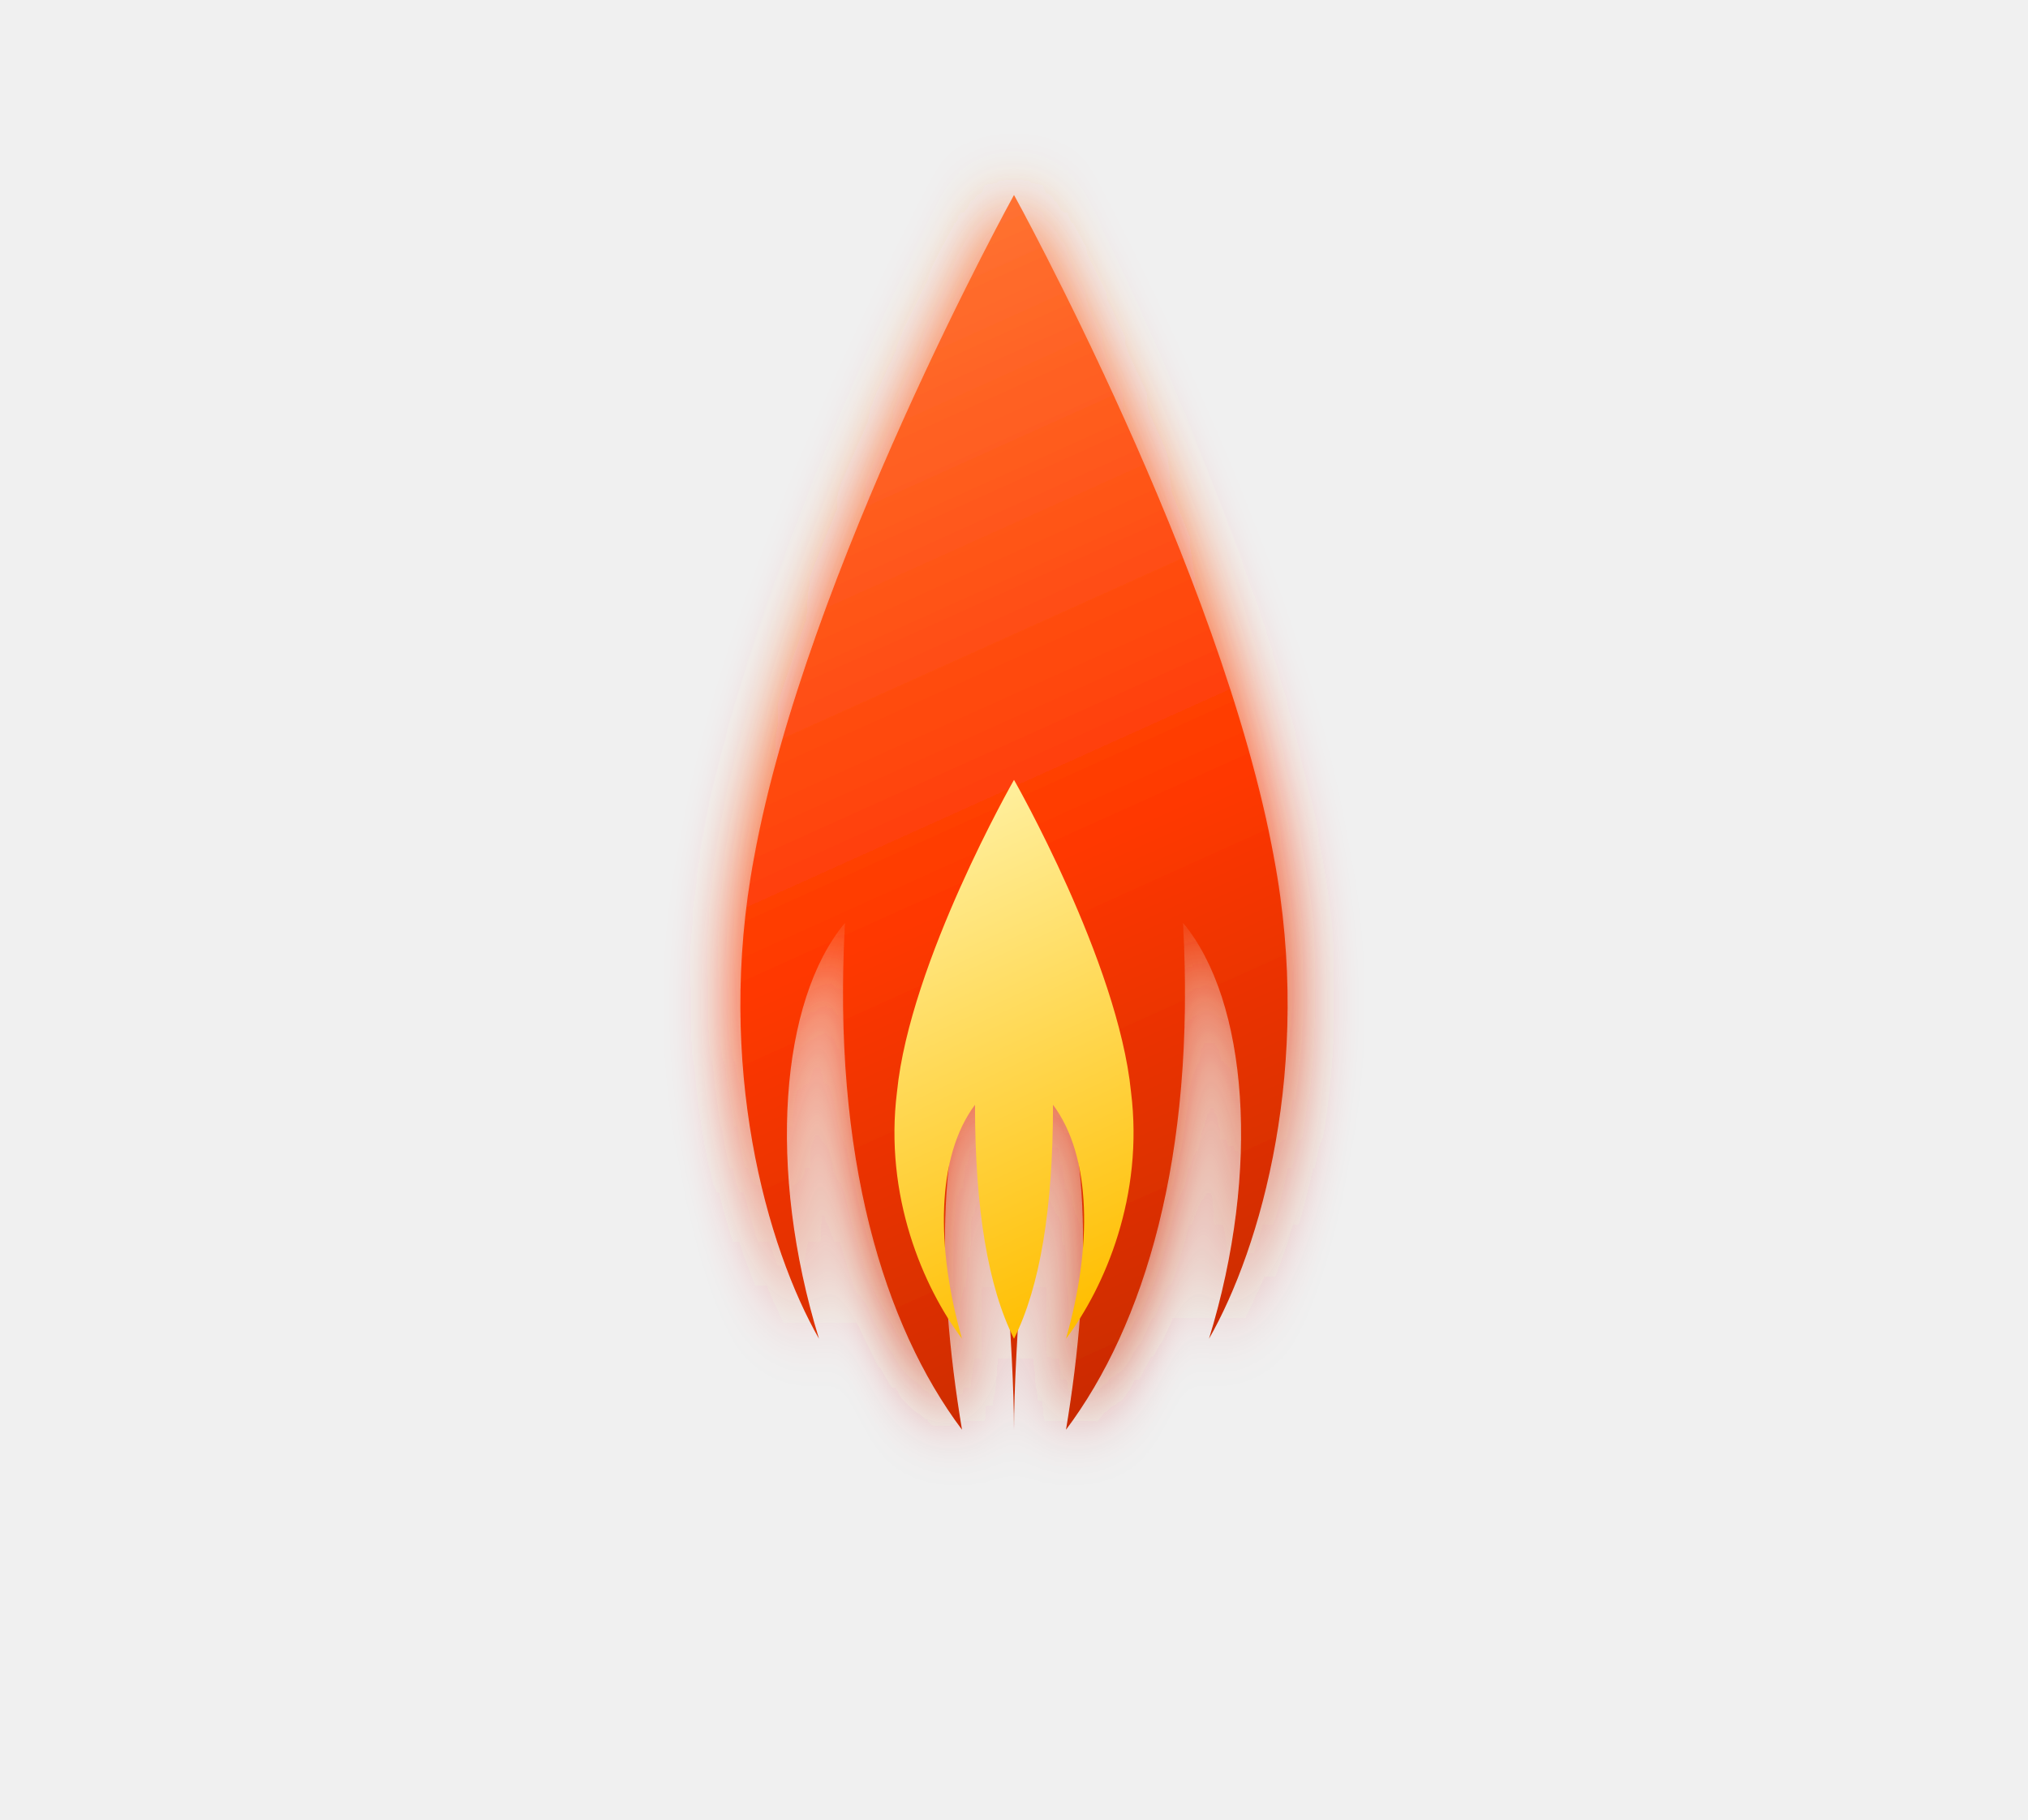
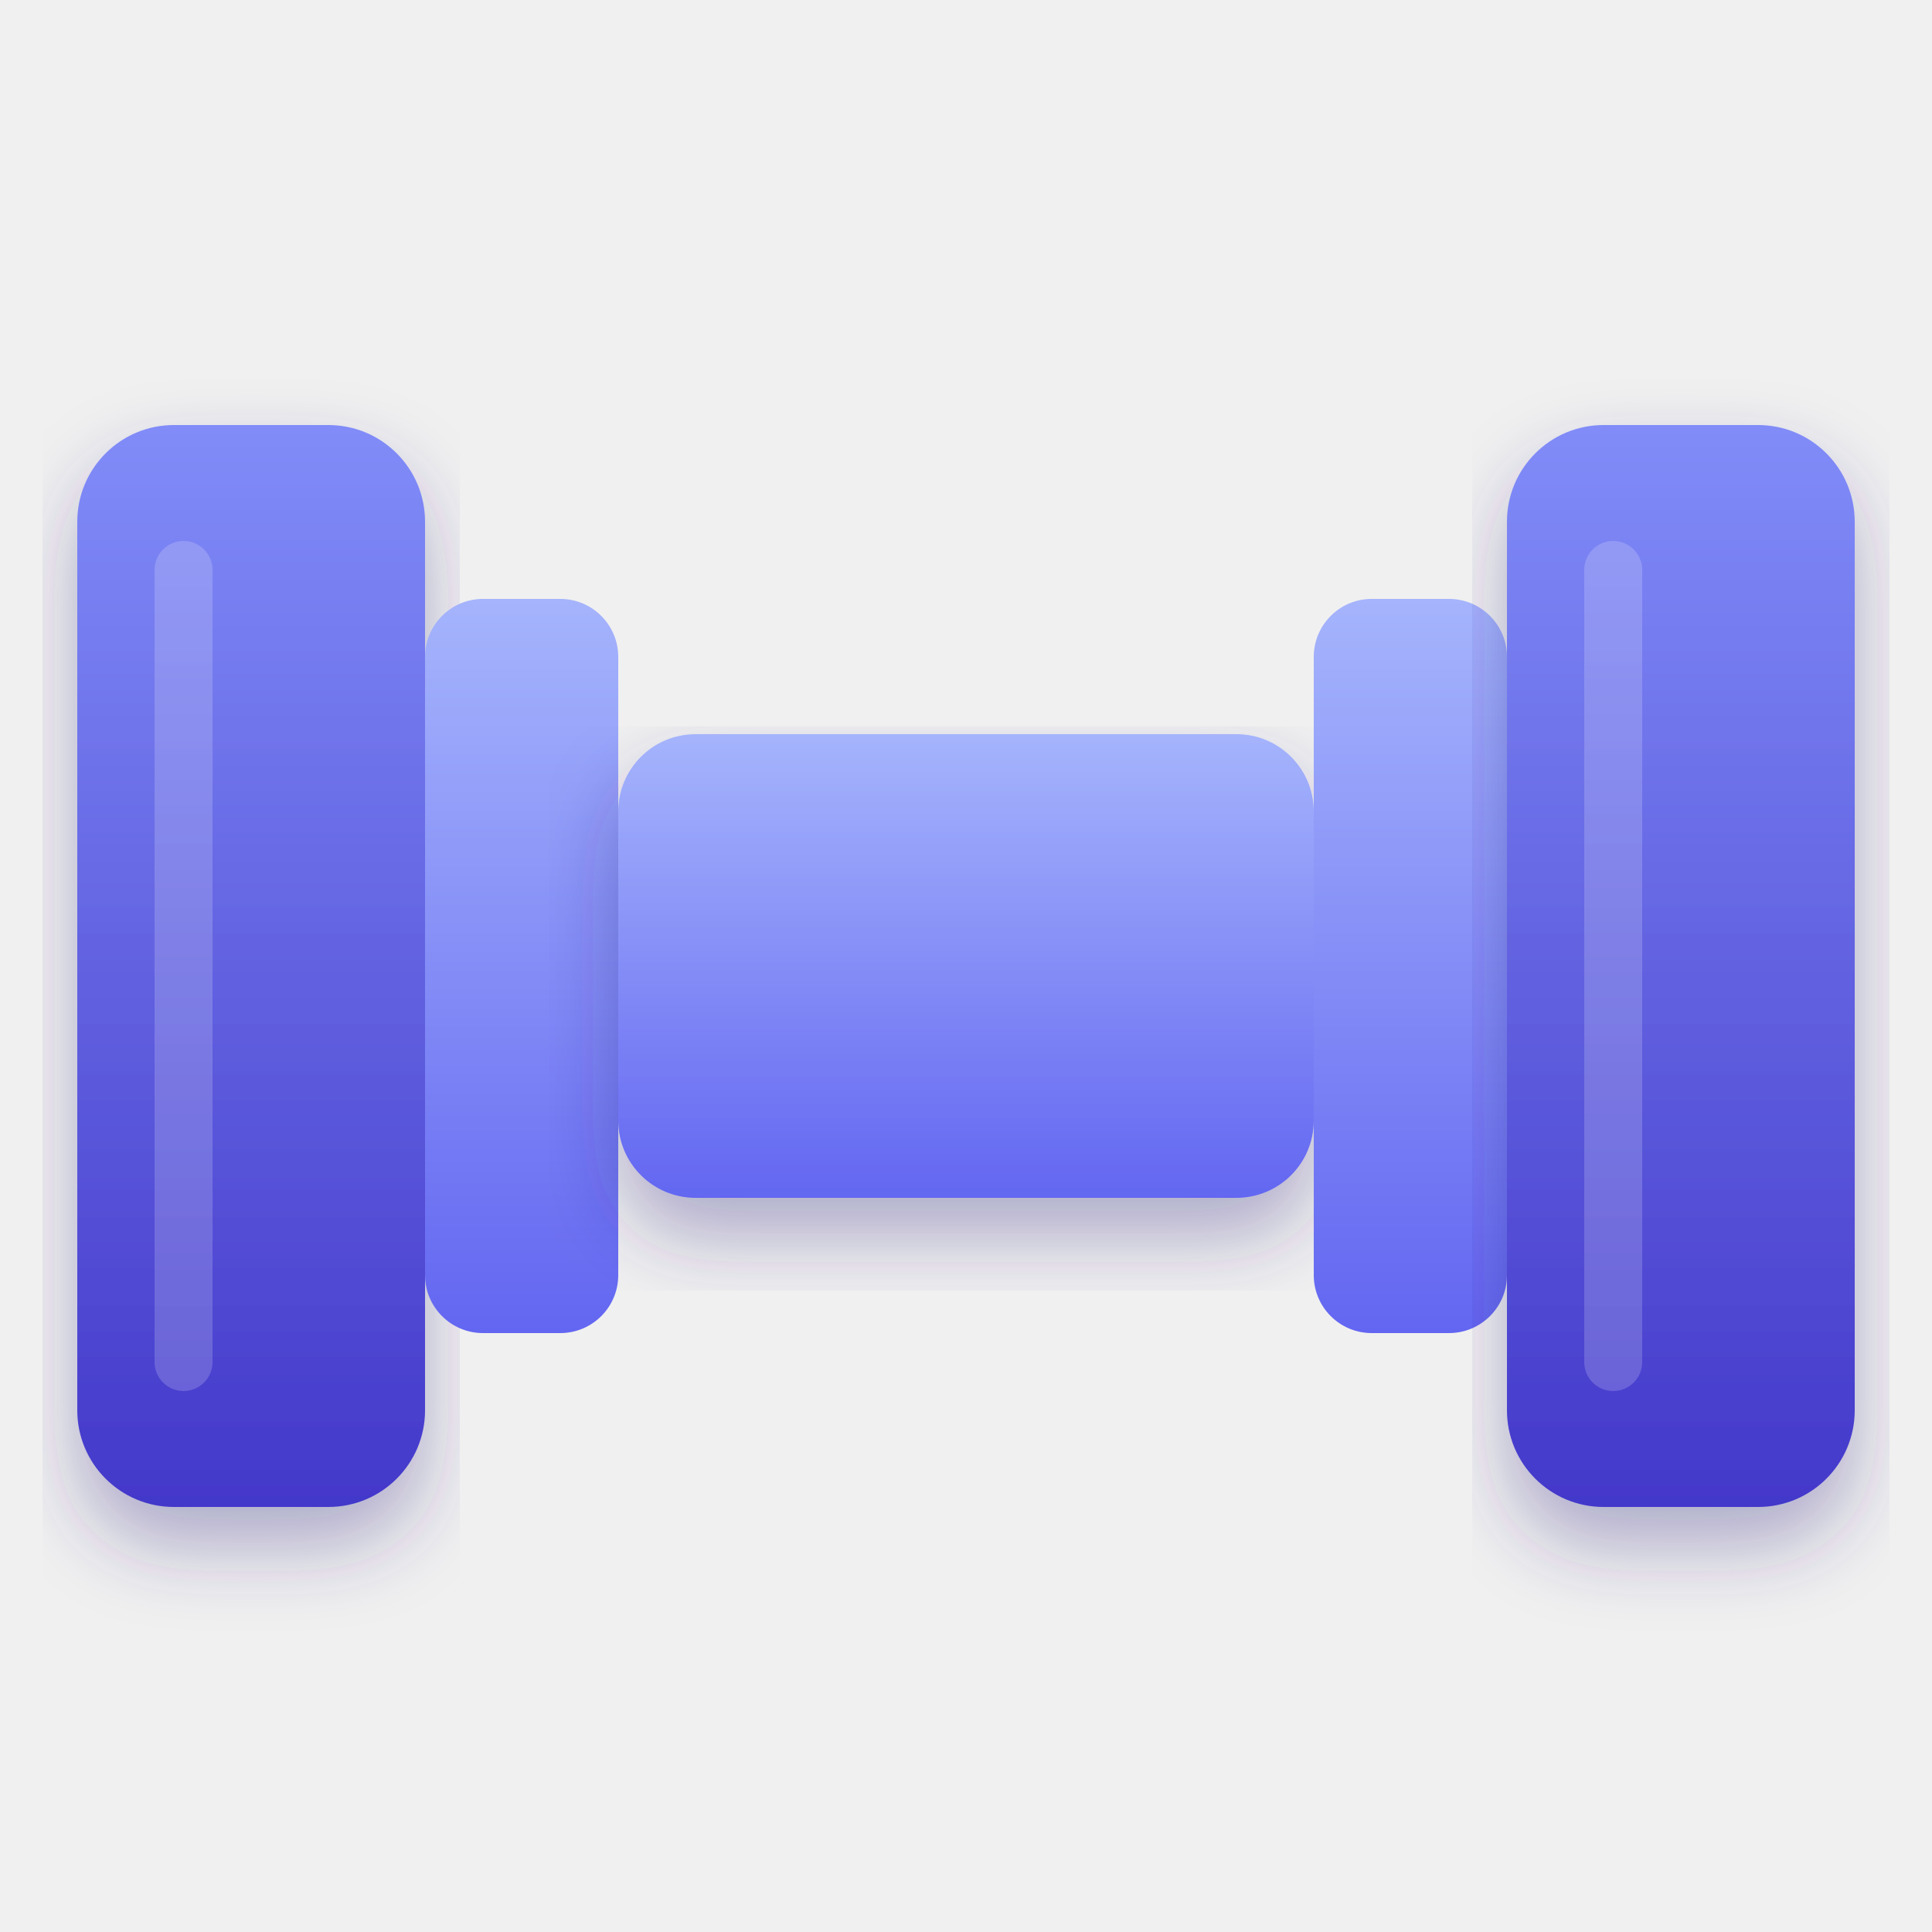
- <svg xmlns="http://www.w3.org/2000/svg" viewBox="100 60 312 280">
+ <svg xmlns="http://www.w3.org/2000/svg" viewBox="0 0 100 100">
  <defs>
-     <linearGradient id="flameOuter" x1="40%" y1="0%" x2="60%" y2="100%">
-       <stop offset="0%" stop-color="#ff7433" />
-       <stop offset="55%" stop-color="#ff3800" />
-       <stop offset="100%" stop-color="#c92b00" />
+     <linearGradient id="plateGrad" x1="0%" y1="0%" x2="0%" y2="100%">
+       <stop offset="0%" stop-color="#818cf8" />
+       <stop offset="100%" stop-color="#4338ca" />
    </linearGradient>
-     <linearGradient id="flameInner" x1="40%" y1="0%" x2="60%" y2="100%">
-       <stop offset="0%" stop-color="#fff0a0" />
-       <stop offset="100%" stop-color="#ffbe00" />
+     <linearGradient id="barGrad" x1="0%" y1="0%" x2="0%" y2="100%">
+       <stop offset="0%" stop-color="#a5b4fc" />
+       <stop offset="100%" stop-color="#6366f1" />
    </linearGradient>
-     <filter id="glow" x="-0.143" y="-0.063" width="1.285" height="1.126">
-       <feGaussianBlur stdDeviation="5" result="blur" />
-       <feMerge>
-         <feMergeNode in="blur" />
-         <feMergeNode in="SourceGraphic" />
-       </feMerge>
+     <filter id="shadow" x="-10%" y="-10%" width="120%" height="130%">
+       <feDropShadow dx="0" dy="2" stdDeviation="2" flood-color="#312e81" flood-opacity="0.35" />
    </filter>
  </defs>
-   <path d="M256 90 C256 90 224 148 216 192 C210 224 218 252 226 266 C218 240 220 214 230 202 C228 238 236 264 248 280 C244 256 244 232 252 220 C254 244 256 268 256 280 C256 268 258 244 260 220 C268 232 268 256 264 280 C276 264 284 238 282 202 C292 214 294 240 286 266 C294 252 302 224 296 192 C288 148 256 90 256 90Z" fill="url(#flameOuter)" filter="url(#glow)" />
-   <path d="M256 180 C256 180 240 208 238 228 C236 244 242 258 248 266 C244 252 244 238 250 230 C250 246 252 258 256 266 C260 258 262 246 262 230 C268 238 268 252 264 266 C270 258 276 244 274 228 C272 208 256 180 256 180Z" fill="url(#flameInner)" />
+   <rect x="4" y="22" width="18" height="56" rx="5" fill="url(#plateGrad)" filter="url(#shadow)" />
+   <rect x="22" y="31" width="10" height="38" rx="3" fill="url(#barGrad)" />
+   <rect x="32" y="38" width="36" height="24" rx="4" fill="url(#barGrad)" filter="url(#shadow)" />
+   <rect x="68" y="31" width="10" height="38" rx="3" fill="url(#barGrad)" />
+   <rect x="78" y="22" width="18" height="56" rx="5" fill="url(#plateGrad)" filter="url(#shadow)" />
+   <rect x="8" y="28" width="3" height="44" rx="1.5" fill="white" opacity="0.18" />
+   <rect x="82" y="28" width="3" height="44" rx="1.5" fill="white" opacity="0.18" />
</svg>
